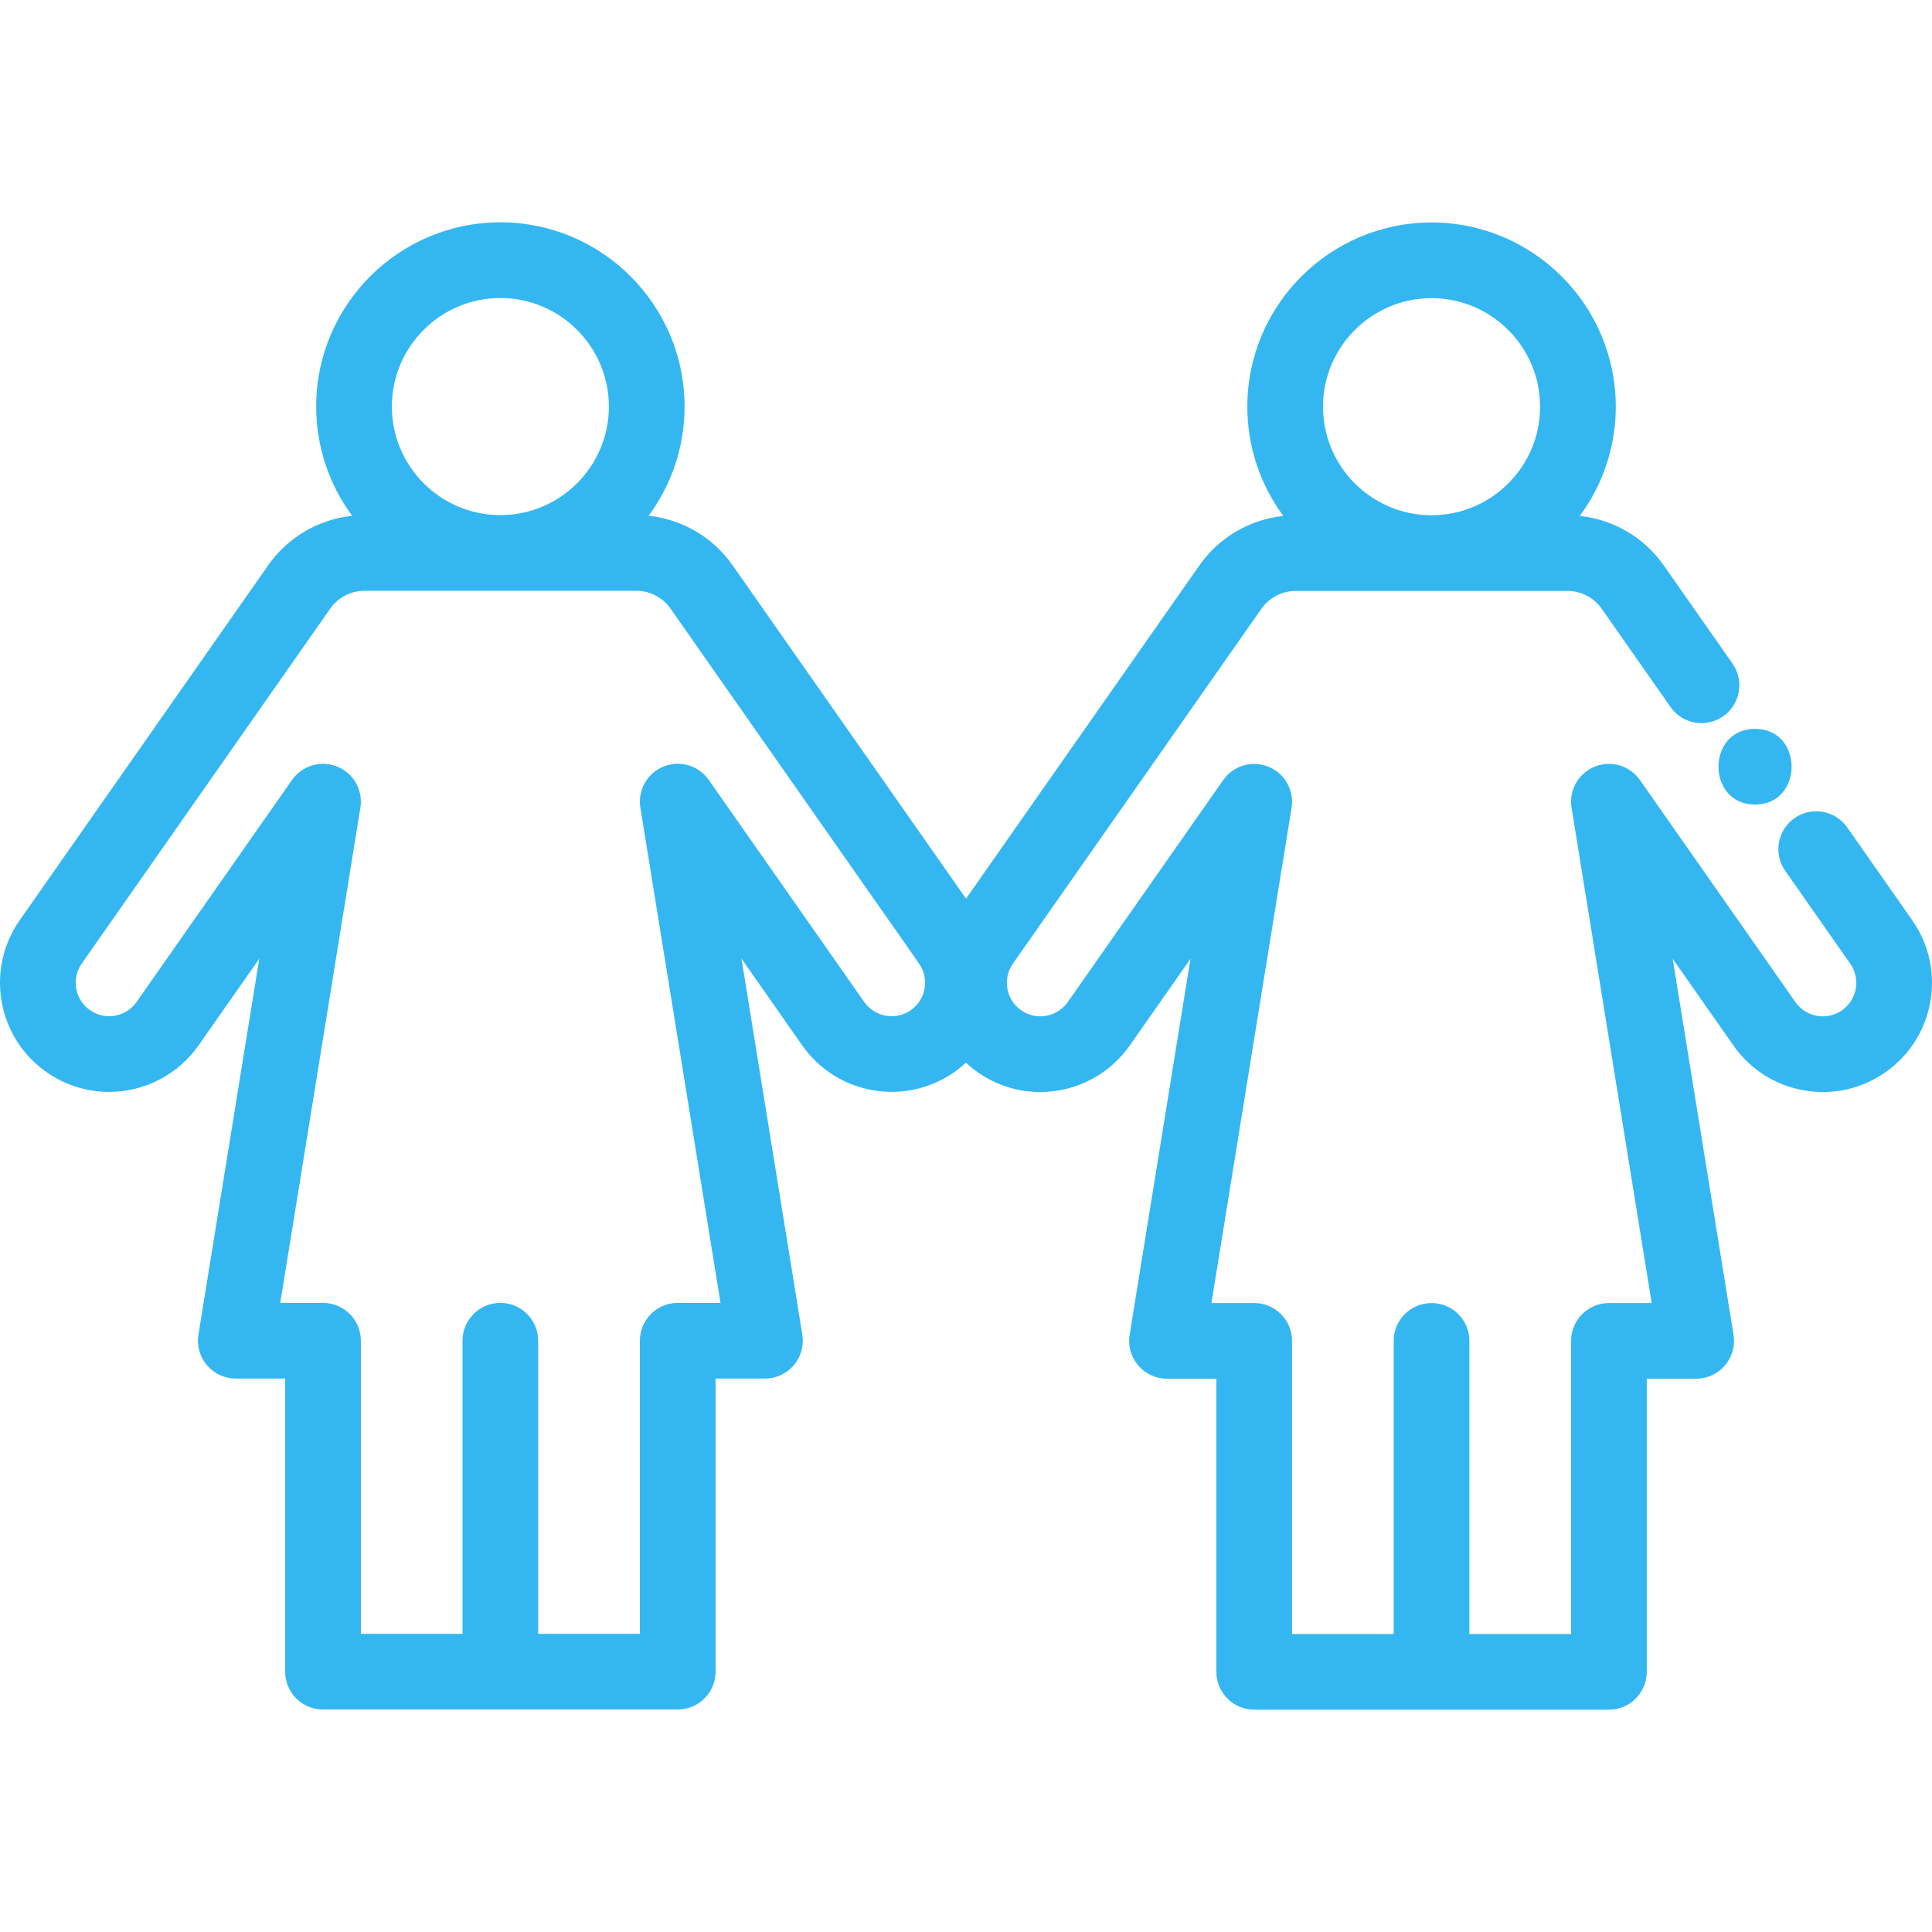
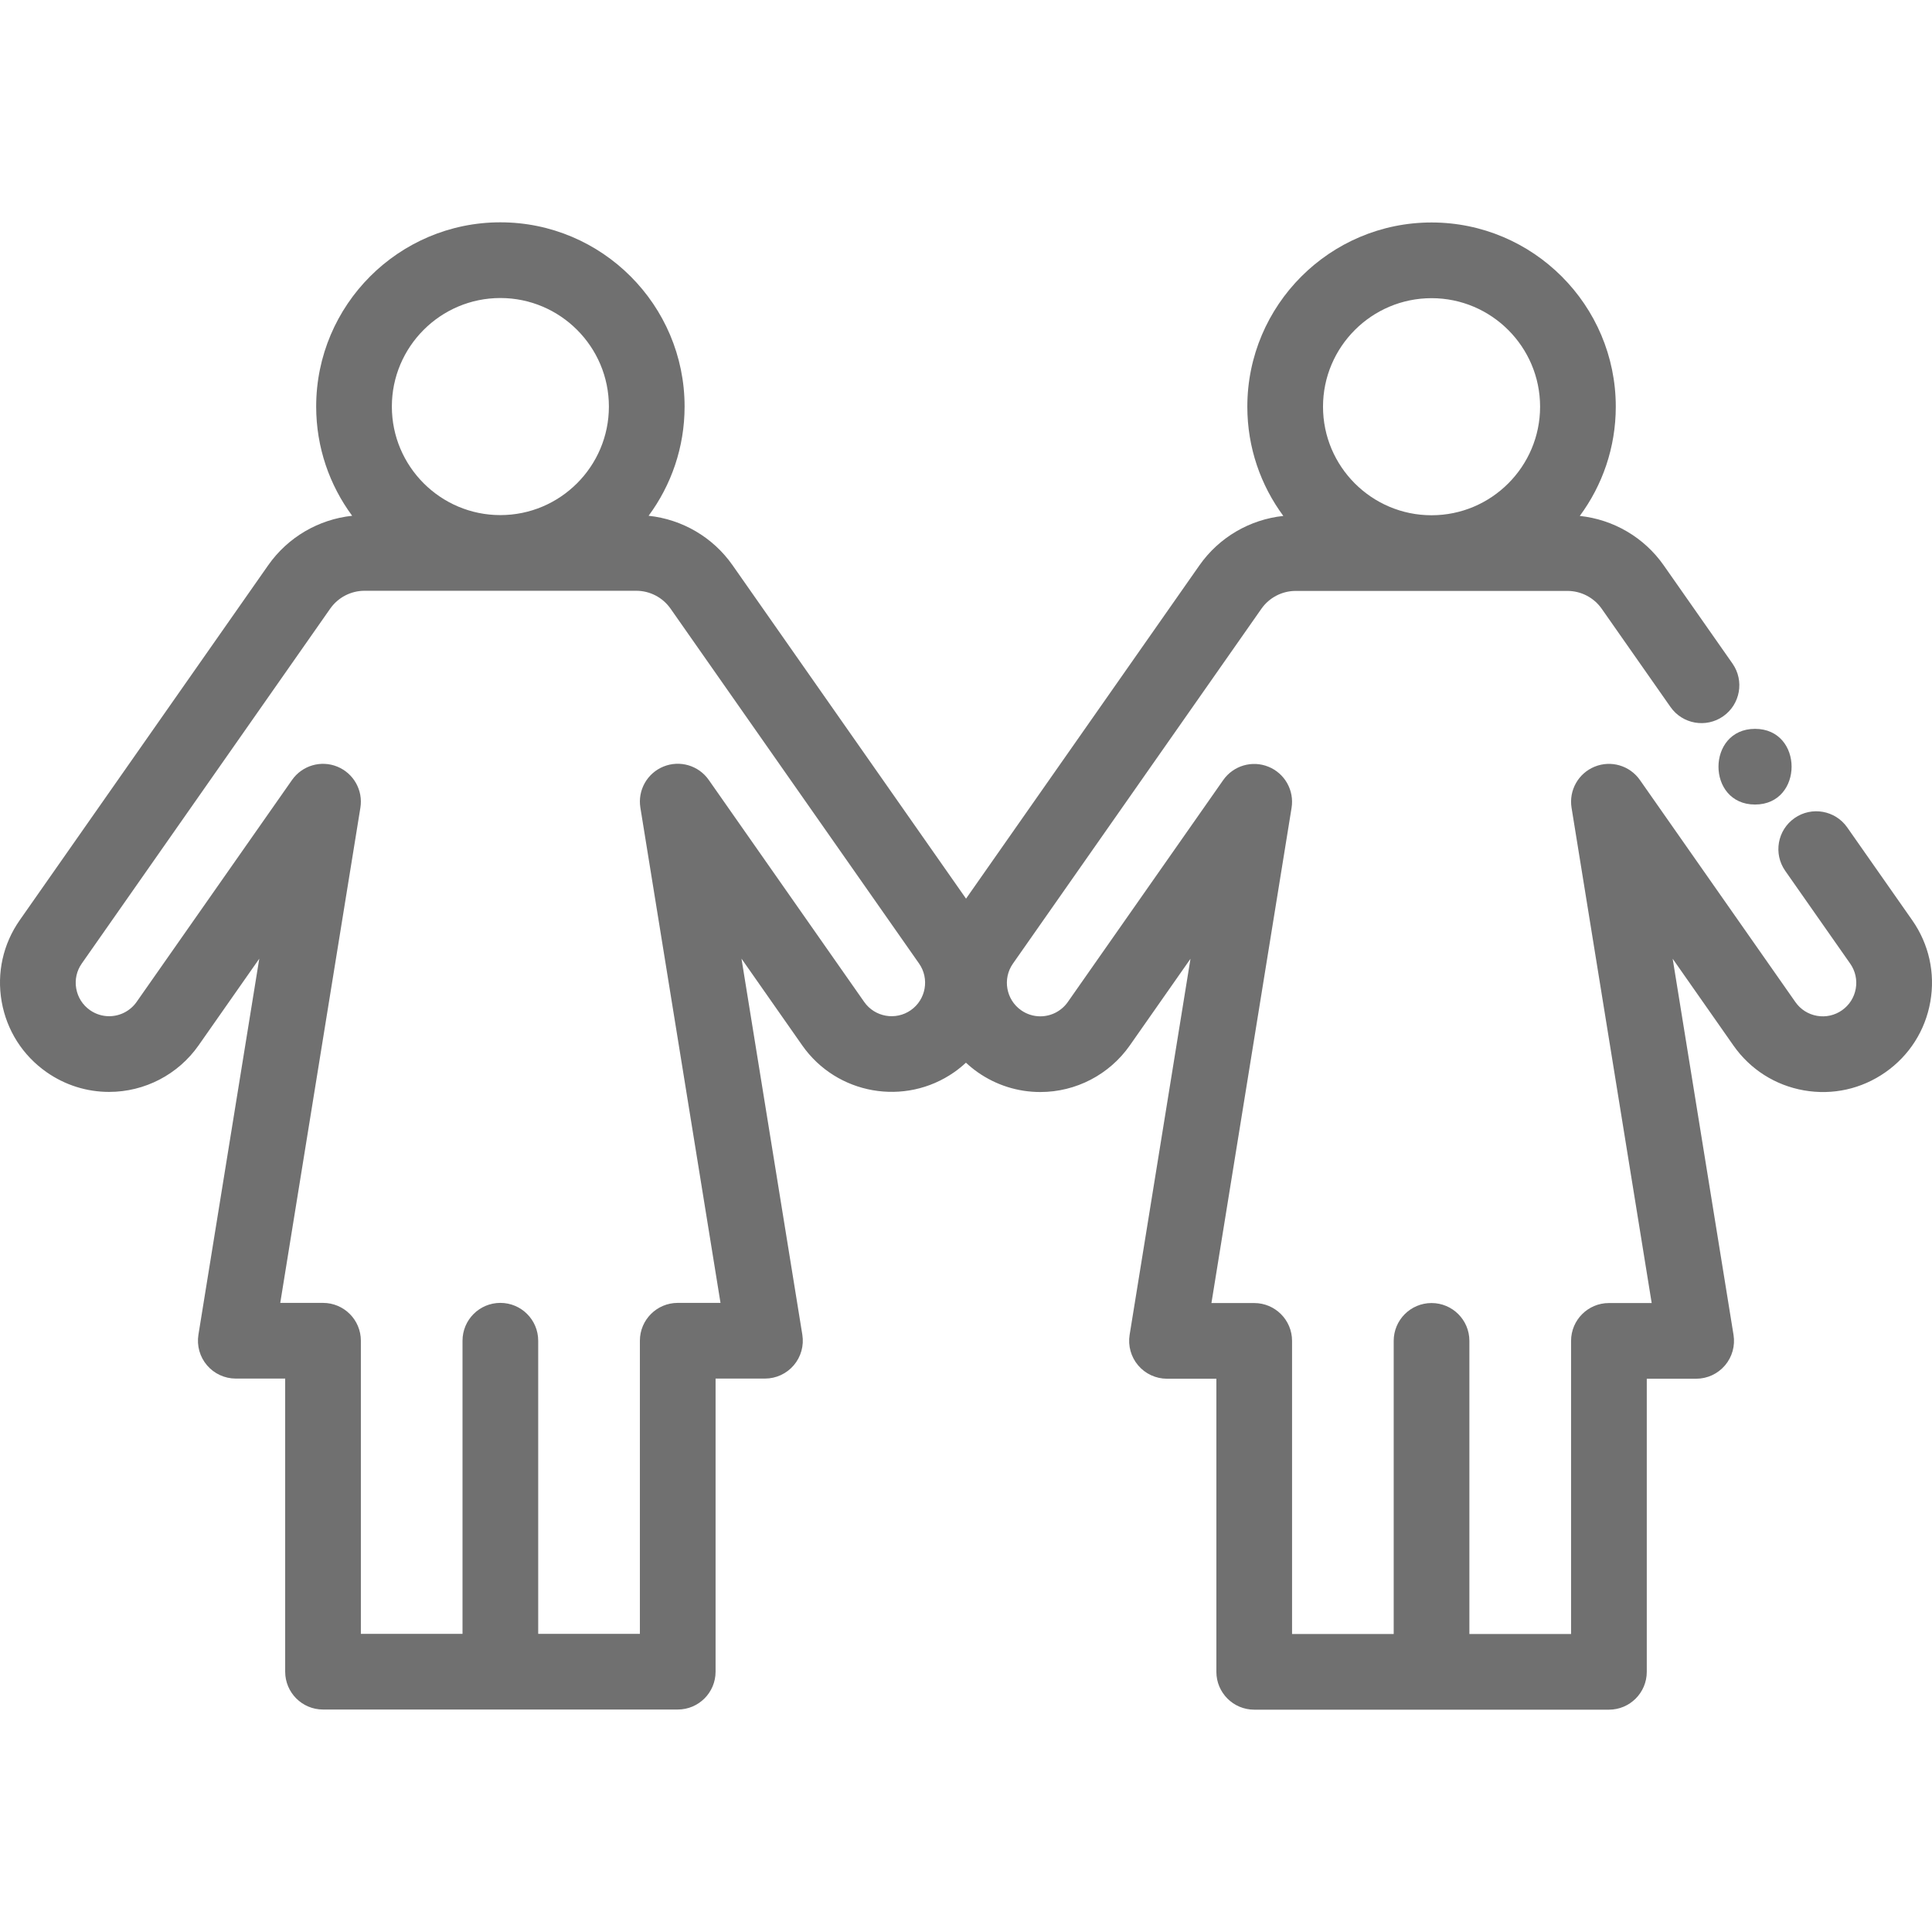
<svg xmlns="http://www.w3.org/2000/svg" version="1.1" id="Capa_1" x="0px" y="0px" viewBox="0 0 512.003 512.003" style="enable-background:new 0 0 512.003 512.003;" xml:space="preserve" width="512px" height="512px">
  <g>
    <g>
      <g>
-         <path d="M506.763,243.871l-17.227-24.596c-3.176-4.536-9.431-5.64-13.968-2.462c-4.537,3.177-5.64,9.43-2.463,13.969    l17.222,24.594c1.361,1.944,1.883,4.3,1.471,6.633c-0.411,2.333-1.707,4.367-3.654,5.729c-1.938,1.358-4.289,1.876-6.62,1.469    c-2.333-0.411-4.366-1.708-5.726-3.652l-41.2-58.841c-2.682-3.831-7.656-5.301-11.988-3.54c-4.333,1.759-6.875,6.278-6.128,10.894    l21.235,131.254h-11.335c-5.539,0-10.029,4.491-10.029,10.029v77.676h-26.948V355.35c0-5.538-4.49-10.029-10.029-10.029    c-5.539,0-10.029,4.491-10.029,10.029v77.676h-26.938V355.35c0-5.538-4.49-10.029-10.029-10.029h-11.335l21.236-131.233    c0.747-4.616-1.795-9.136-6.128-10.895c-4.334-1.76-9.306-0.29-11.988,3.539l-41.19,58.82c-1.661,2.371-4.383,3.787-7.28,3.787    c-1.82,0-3.578-0.557-5.077-1.605c-4.009-2.809-4.987-8.354-2.183-12.36l65.853-94.045c2.072-2.96,5.472-4.728,9.093-4.728h72.009    c3.616,0,7.011,1.768,9.085,4.731l18.226,26.028c3.176,4.538,9.431,5.641,13.968,2.463c4.537-3.177,5.64-9.43,2.463-13.968    L440.91,149.83c-5.191-7.419-13.342-12.16-22.247-13.102c5.988-8.106,9.538-18.119,9.538-28.947    c0-26.92-21.902-48.822-48.822-48.822s-48.822,21.902-48.822,48.822c0,10.829,3.549,20.843,9.539,28.948    c-8.904,0.946-17.05,5.687-22.237,13.098l-61.848,88.326l-61.877-88.364c-5.191-7.419-13.342-12.16-22.247-13.102    c5.988-8.106,9.538-18.119,9.538-28.947c0-26.92-21.902-48.822-48.822-48.822c-26.915,0-48.812,21.902-48.812,48.822    c0,10.828,3.548,20.842,9.536,28.948c-8.895,0.945-17.042,5.683-22.246,13.1l-65.84,94.051    c-4.434,6.328-6.138,14.006-4.795,21.619c1.342,7.614,5.568,14.248,11.907,18.684c4.892,3.42,10.622,5.228,16.567,5.228    c9.434,0,18.298-4.612,23.71-12.339l16.082-22.966l-16.125,99.643c-0.469,2.902,0.357,5.865,2.264,8.103    c1.906,2.238,4.698,3.529,7.637,3.529h13.088v77.676c0,5.538,4.49,10.029,10.029,10.029h46.996h47.007    c5.539,0,10.029-4.491,10.029-10.029V365.34h13.088c2.94,0,5.732-1.29,7.637-3.529c1.906-2.237,2.733-5.201,2.264-8.103    l-16.125-99.662l16.091,22.982c9.148,13.068,27.223,16.256,40.299,7.106c1.104-0.774,2.132-1.617,3.095-2.51    c0.973,0.907,2.014,1.76,3.133,2.545c4.893,3.421,10.626,5.23,16.579,5.23c9.435,0,18.298-4.613,23.71-12.34l16.083-22.967    l-16.126,99.655c-0.469,2.902,0.358,5.865,2.264,8.103c1.906,2.239,4.698,3.529,7.637,3.529h13.088v77.676    c0,5.538,4.49,10.029,10.029,10.029h46.996h47.007c5.539,0,10.029-4.491,10.029-10.029v-77.676h13.088    c2.94,0,5.732-1.29,7.637-3.529c1.906-2.237,2.733-5.2,2.264-8.102l-16.126-99.673l16.092,22.981    c4.432,6.332,11.063,10.56,18.674,11.902c7.609,1.343,15.286-0.36,21.61-4.791c6.332-4.433,10.56-11.064,11.902-18.676    C512.898,257.882,511.196,250.206,506.763,243.871z M379.378,79.02c15.86,0,28.764,12.902,28.764,28.764    s-12.903,28.764-28.764,28.764c-15.86,0-28.763-12.902-28.763-28.764S363.518,79.02,379.378,79.02z M132.601,78.98    c15.86,0,28.763,12.902,28.763,28.764c0,15.861-12.903,28.763-28.763,28.763c-15.855,0-28.754-12.902-28.754-28.763    C103.848,91.882,116.747,78.98,132.601,78.98z M241.384,267.704c-4.01,2.809-9.554,1.831-12.361-2.178l-41.2-58.842    c-2.681-3.831-7.654-5.3-11.988-3.54c-4.333,1.759-6.875,6.278-6.128,10.895l21.235,131.243h-11.335    c-5.539,0-10.029,4.491-10.029,10.029v77.676H142.63V355.31c0-5.538-4.49-10.029-10.029-10.029    c-5.539,0-10.029,4.491-10.029,10.029v77.676H95.634V355.31c0-5.538-4.49-10.029-10.029-10.029H74.271l21.235-131.223    c0.747-4.616-1.795-9.135-6.128-10.895c-4.332-1.761-9.305-0.291-11.988,3.539l-41.189,58.82c-1.661,2.371-4.383,3.787-7.28,3.787    c-1.814,0-3.569-0.557-5.071-1.607c-1.942-1.359-3.238-3.394-3.65-5.73c-0.412-2.334,0.109-4.688,1.471-6.629L87.507,161.3    c2.081-2.967,5.483-4.738,9.099-4.738h72.009c3.615,0,7.011,1.768,9.085,4.731l65.863,94.055    C246.37,259.354,245.389,264.898,241.384,267.704z" data-original="#000000" class="active-path" data-old_color="#000000" fill="#34B7F1" />
+         <path d="M506.763,243.871l-17.227-24.596c-3.176-4.536-9.431-5.64-13.968-2.462c-4.537,3.177-5.64,9.43-2.463,13.969    l17.222,24.594c1.361,1.944,1.883,4.3,1.471,6.633c-0.411,2.333-1.707,4.367-3.654,5.729c-1.938,1.358-4.289,1.876-6.62,1.469    c-2.333-0.411-4.366-1.708-5.726-3.652l-41.2-58.841c-2.682-3.831-7.656-5.301-11.988-3.54c-4.333,1.759-6.875,6.278-6.128,10.894    l21.235,131.254h-11.335c-5.539,0-10.029,4.491-10.029,10.029v77.676h-26.948V355.35c0-5.538-4.49-10.029-10.029-10.029    c-5.539,0-10.029,4.491-10.029,10.029v77.676h-26.938V355.35c0-5.538-4.49-10.029-10.029-10.029h-11.335l21.236-131.233    c0.747-4.616-1.795-9.136-6.128-10.895c-4.334-1.76-9.306-0.29-11.988,3.539l-41.19,58.82c-1.661,2.371-4.383,3.787-7.28,3.787    c-1.82,0-3.578-0.557-5.077-1.605c-4.009-2.809-4.987-8.354-2.183-12.36l65.853-94.045c2.072-2.96,5.472-4.728,9.093-4.728h72.009    c3.616,0,7.011,1.768,9.085,4.731l18.226,26.028c3.176,4.538,9.431,5.641,13.968,2.463c4.537-3.177,5.64-9.43,2.463-13.968    L440.91,149.83c-5.191-7.419-13.342-12.16-22.247-13.102c5.988-8.106,9.538-18.119,9.538-28.947    c0-26.92-21.902-48.822-48.822-48.822s-48.822,21.902-48.822,48.822c0,10.829,3.549,20.843,9.539,28.948    c-8.904,0.946-17.05,5.687-22.237,13.098l-61.848,88.326l-61.877-88.364c-5.191-7.419-13.342-12.16-22.247-13.102    c5.988-8.106,9.538-18.119,9.538-28.947c0-26.92-21.902-48.822-48.822-48.822c-26.915,0-48.812,21.902-48.812,48.822    c0,10.828,3.548,20.842,9.536,28.948c-8.895,0.945-17.042,5.683-22.246,13.1l-65.84,94.051    c-4.434,6.328-6.138,14.006-4.795,21.619c1.342,7.614,5.568,14.248,11.907,18.684c4.892,3.42,10.622,5.228,16.567,5.228    c9.434,0,18.298-4.612,23.71-12.339l16.082-22.966l-16.125,99.643c-0.469,2.902,0.357,5.865,2.264,8.103    c1.906,2.238,4.698,3.529,7.637,3.529h13.088v77.676c0,5.538,4.49,10.029,10.029,10.029h46.996h47.007    c5.539,0,10.029-4.491,10.029-10.029V365.34h13.088c2.94,0,5.732-1.29,7.637-3.529c1.906-2.237,2.733-5.201,2.264-8.103    l-16.125-99.662l16.091,22.982c9.148,13.068,27.223,16.256,40.299,7.106c1.104-0.774,2.132-1.617,3.095-2.51    c0.973,0.907,2.014,1.76,3.133,2.545c4.893,3.421,10.626,5.23,16.579,5.23c9.435,0,18.298-4.613,23.71-12.34l16.083-22.967    l-16.126,99.655c-0.469,2.902,0.358,5.865,2.264,8.103c1.906,2.239,4.698,3.529,7.637,3.529h13.088v77.676    c0,5.538,4.49,10.029,10.029,10.029h46.996h47.007c5.539,0,10.029-4.491,10.029-10.029v-77.676h13.088    c2.94,0,5.732-1.29,7.637-3.529c1.906-2.237,2.733-5.2,2.264-8.102l-16.126-99.673l16.092,22.981    c4.432,6.332,11.063,10.56,18.674,11.902c7.609,1.343,15.286-0.36,21.61-4.791c6.332-4.433,10.56-11.064,11.902-18.676    C512.898,257.882,511.196,250.206,506.763,243.871z M379.378,79.02c15.86,0,28.764,12.902,28.764,28.764    s-12.903,28.764-28.764,28.764c-15.86,0-28.763-12.902-28.763-28.764S363.518,79.02,379.378,79.02z M132.601,78.98    c15.86,0,28.763,12.902,28.763,28.764c0,15.861-12.903,28.763-28.763,28.763c-15.855,0-28.754-12.902-28.754-28.763    C103.848,91.882,116.747,78.98,132.601,78.98z M241.384,267.704c-4.01,2.809-9.554,1.831-12.361-2.178l-41.2-58.842    c-2.681-3.831-7.654-5.3-11.988-3.54c-4.333,1.759-6.875,6.278-6.128,10.895l21.235,131.243h-11.335    c-5.539,0-10.029,4.491-10.029,10.029v77.676H142.63V355.31c0-5.538-4.49-10.029-10.029-10.029    c-5.539,0-10.029,4.491-10.029,10.029v77.676H95.634V355.31c0-5.538-4.49-10.029-10.029-10.029H74.271l21.235-131.223    c0.747-4.616-1.795-9.135-6.128-10.895c-4.332-1.761-9.305-0.291-11.988,3.539l-41.189,58.82c-1.661,2.371-4.383,3.787-7.28,3.787    c-1.814,0-3.569-0.557-5.071-1.607c-1.942-1.359-3.238-3.394-3.65-5.73c-0.412-2.334,0.109-4.688,1.471-6.629L87.507,161.3    c2.081-2.967,5.483-4.738,9.099-4.738h72.009c3.615,0,7.011,1.768,9.085,4.731l65.863,94.055    C246.37,259.354,245.389,264.898,241.384,267.704z" data-original="#000000" class="active-path" data-old_color="#000000" fill="#707070" />
      </g>
    </g>
    <g>
      <g>
-         <path d="M465.107,193.154c-12.906,0-12.928,20.058,0,20.058C478.013,213.213,478.034,193.154,465.107,193.154z" data-original="#000000" class="active-path" data-old_color="#000000" fill="#34B7F1" />
+         <path d="M465.107,193.154c-12.906,0-12.928,20.058,0,20.058C478.013,213.213,478.034,193.154,465.107,193.154z" data-original="#000000" class="active-path" data-old_color="#000000" fill="#707070" />
      </g>
    </g>
  </g>
</svg>
